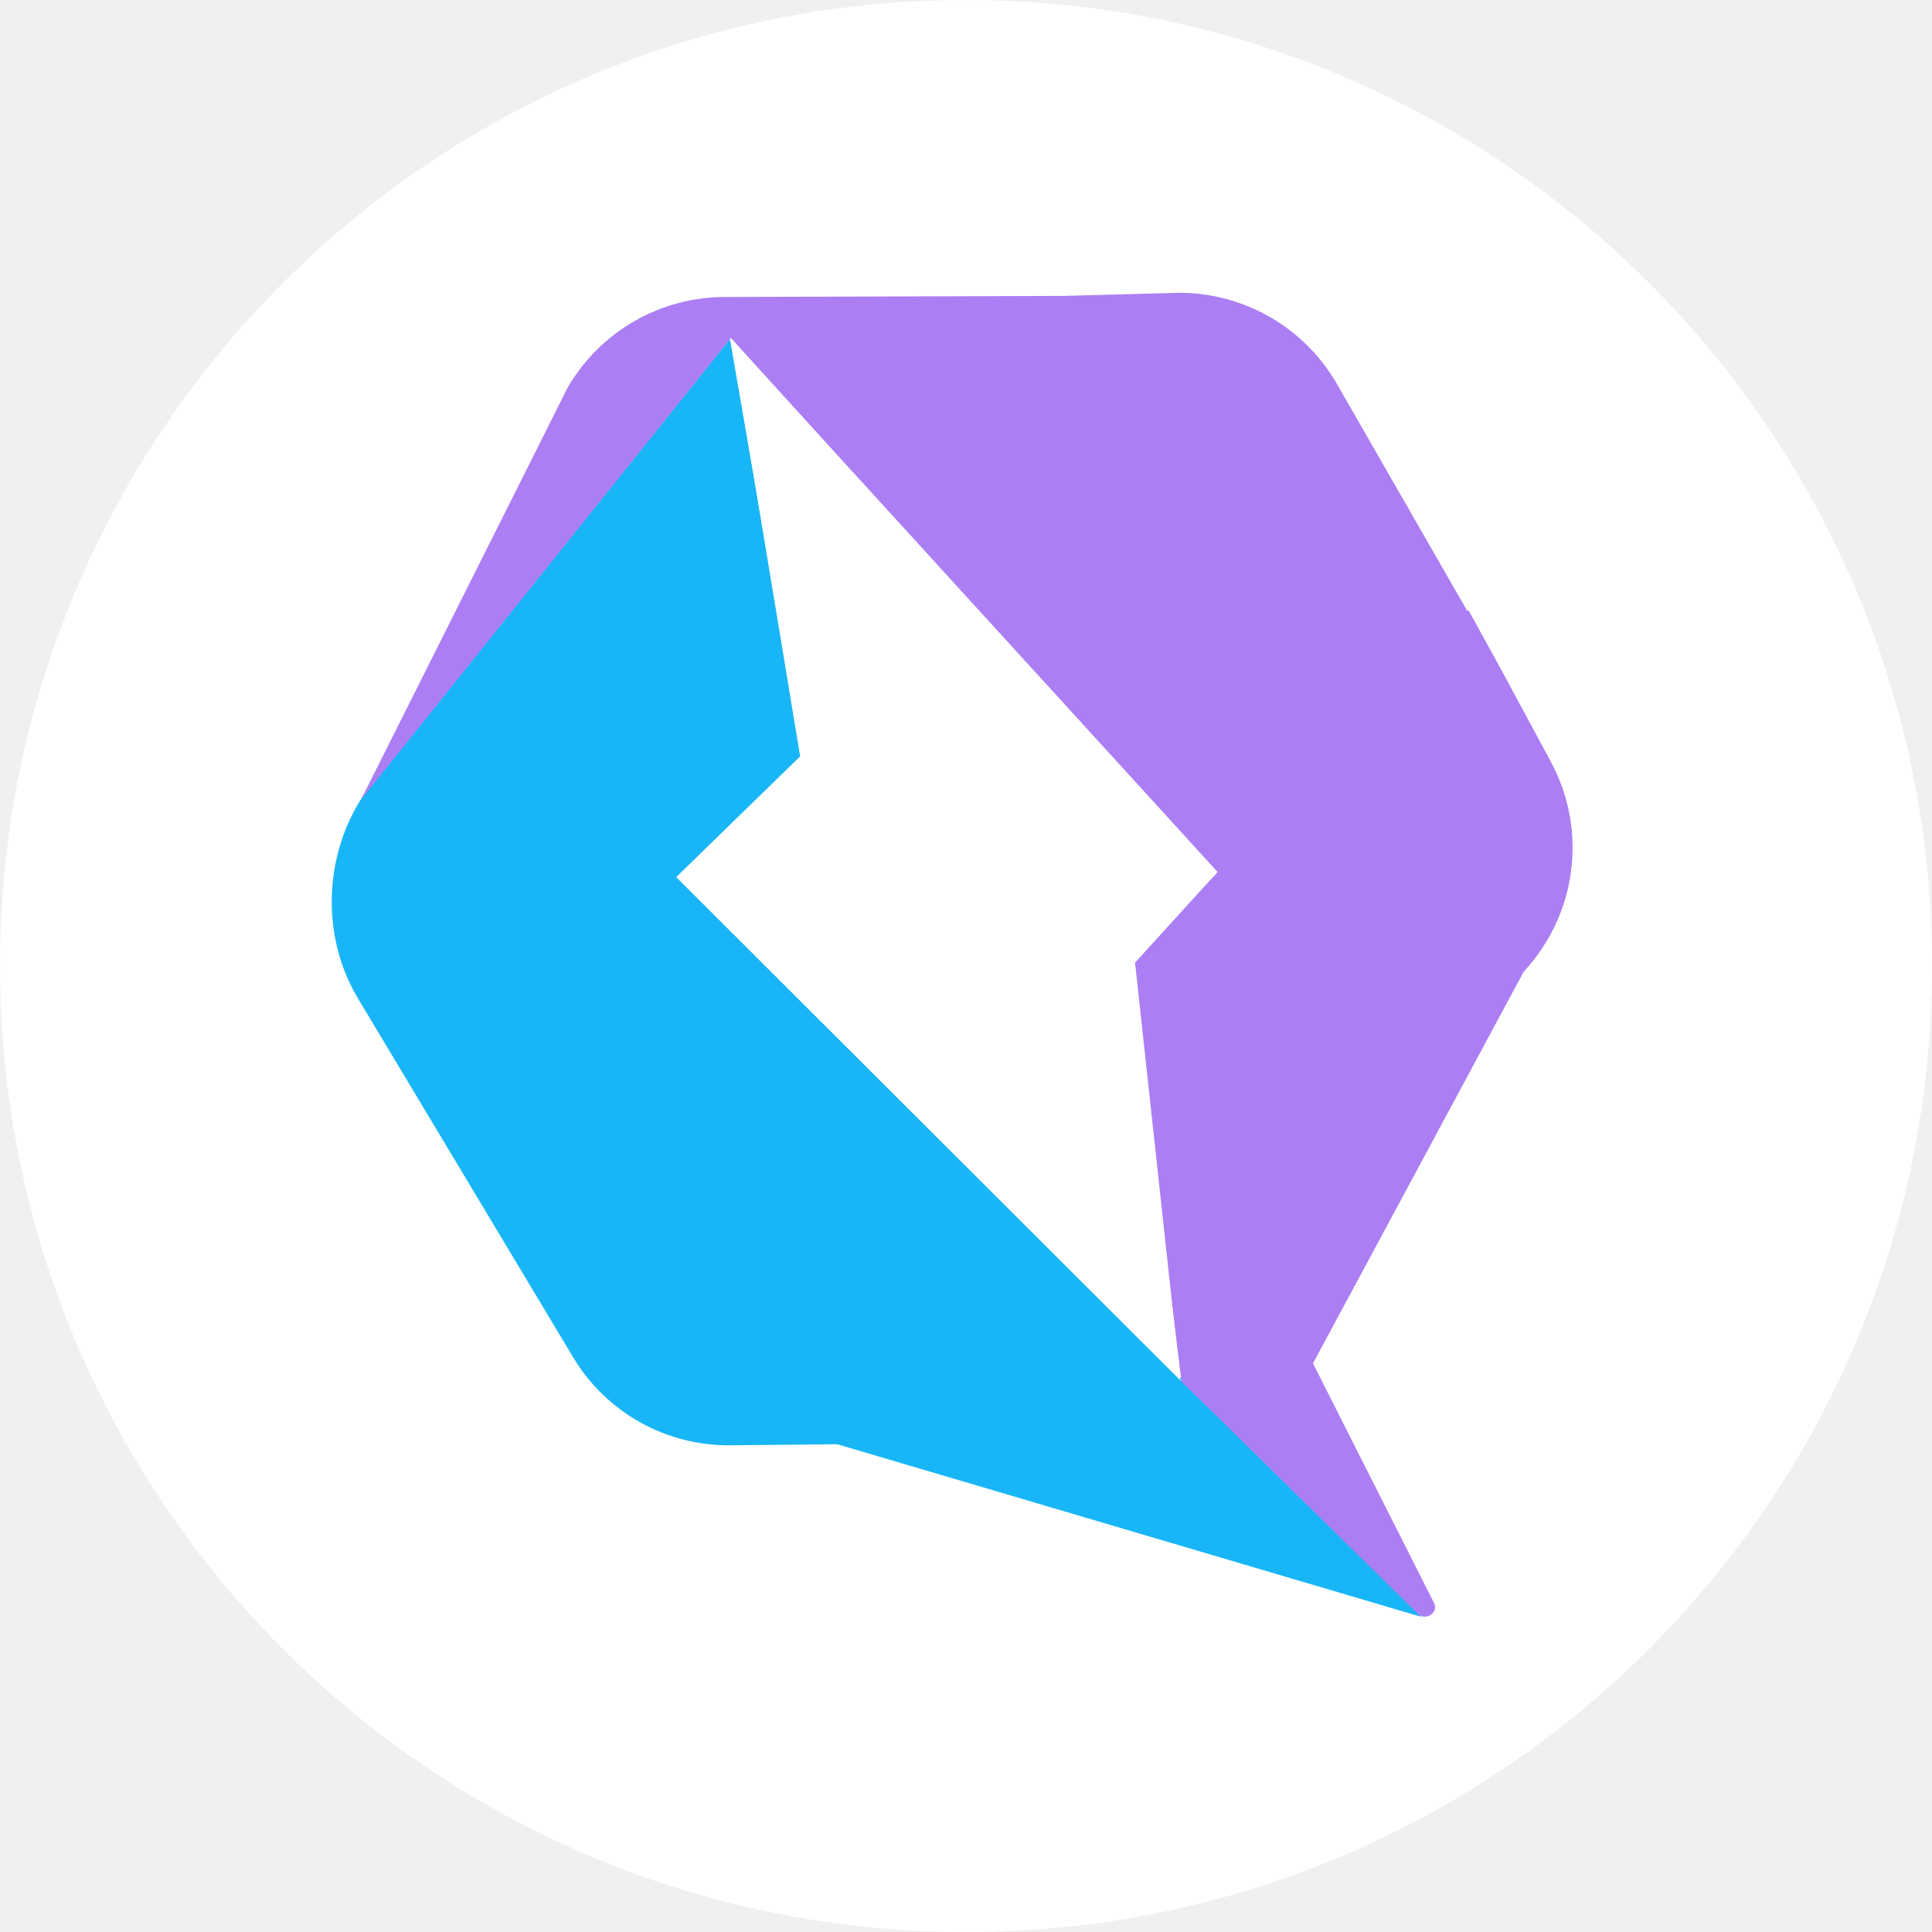
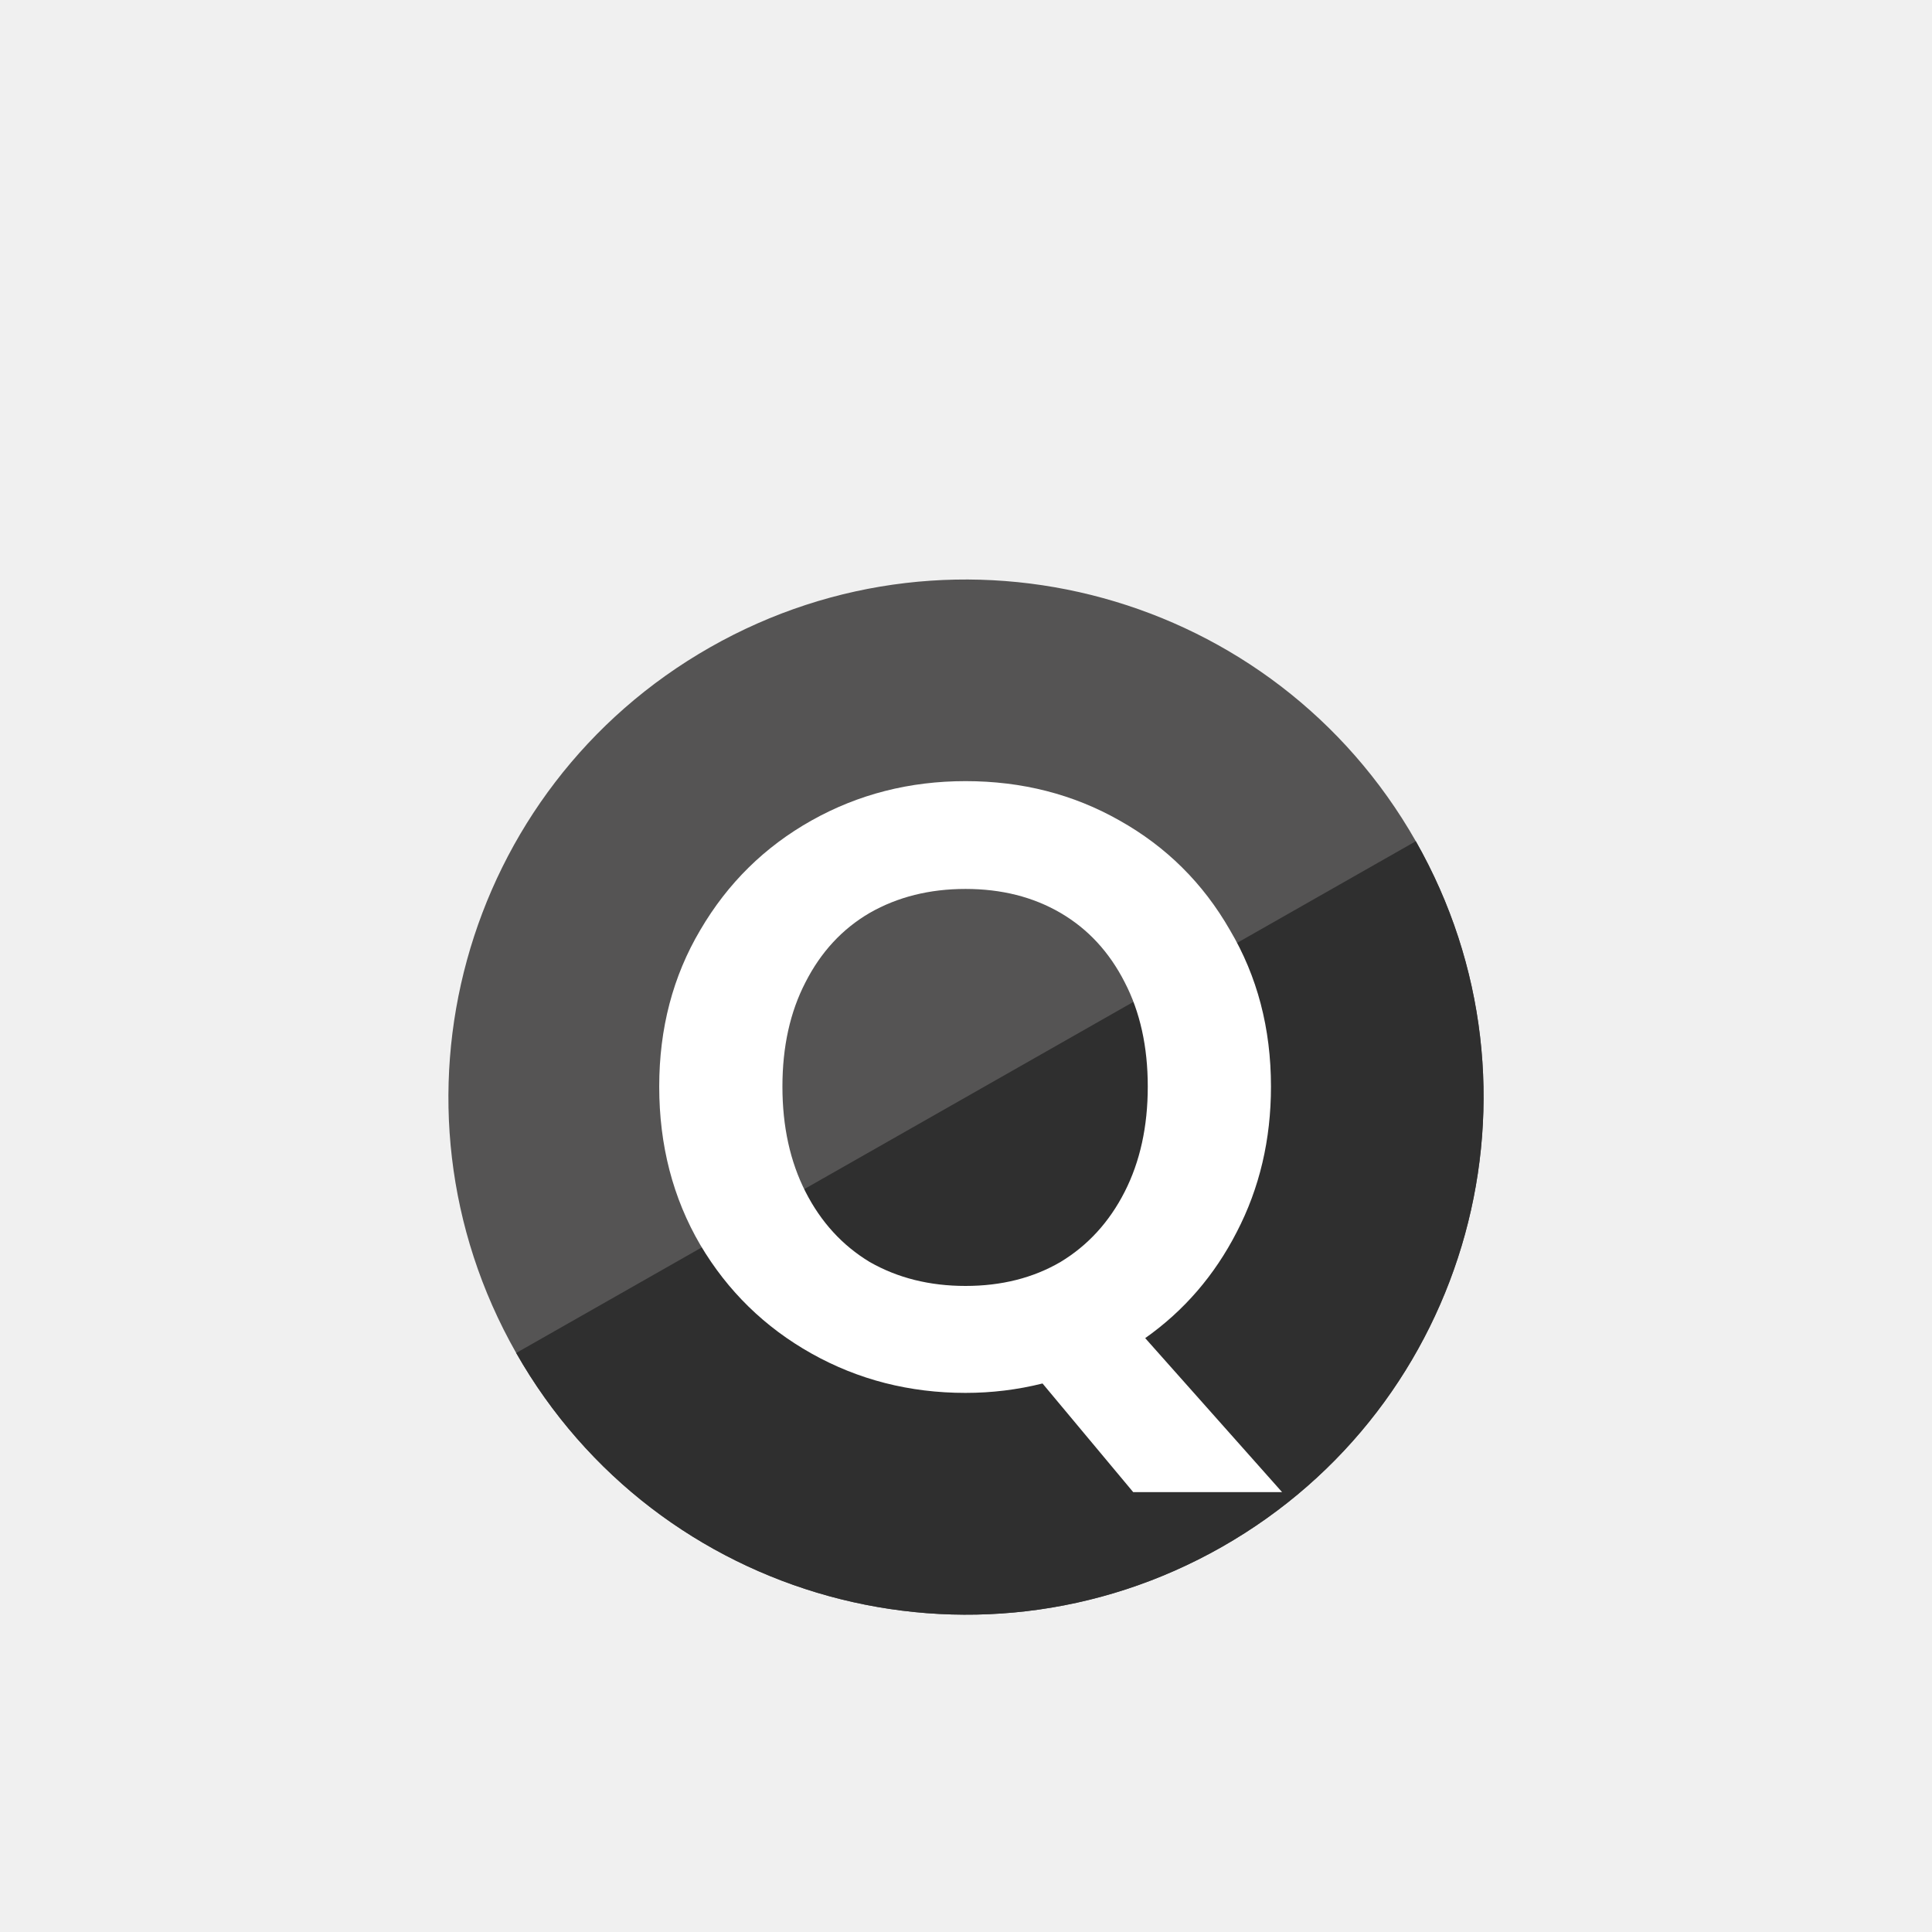
- <svg xmlns="http://www.w3.org/2000/svg" fill="none" viewBox="0 0 500 500">
-   <g clip-path="url(#a)">
-     <circle cx="250" cy="250" r="250" fill="#fff" />
-     <path fill="#18B6F6" d="m367.87 418.45-61.17-61.18-.94.13v-.67L175.7 227.53l32.05-31.13L188.9 87.73 99.56 199.09c-15.22 15.42-18.03 40.51-7.08 59.03l55.83 93.11a46.82 46.82 0 0 0 40.73 22.81l27.65-.27 151.18 44.68Z" />
-     <path fill="#AC7EF4" d="m401.25 196.94-12.29-22.81-6.41-11.67-2.54-4.56-.26.26-33.66-58.63a47.07 47.07 0 0 0-41.27-23.75l-29.51.8-88.01.28a47.07 47.07 0 0 0-40.33 23.34L93.4 207l95.76-119.54L314.7 226.19l-22.3 22.67 13.35 108.54.13-.26v.26h-.26l.26.27 10.42 10.2 50.62 49.78c2.13 2 5.6-.4 4.13-2.96l-31.25-61.85 54.5-101.3 1.73-2c.67-.81 1.33-1.62 1.87-2.42a46.8 46.8 0 0 0 3.34-50.18Z" />
-     <path fill="#fff" d="M315.1 225.65 189.18 87.6l17.9 108.14L175 227l130.5 130.27-11.75-108.14 21.37-23.48Z" />
-   </g>
-   <defs>
-     <clipPath id="a">
-       <path fill="#fff" d="M0 0h500v500H0z" />
-     </clipPath>
-   </defs>
+ <svg xmlns="http://www.w3.org/2000/svg" width="280" height="280" viewBox="0 0 280 280" fill="none">
+   <circle cx="140" cy="159" r="75" transform="rotate(-29.6324 140 159)" fill="#555454" />
+   <path d="M177.083 224.191C213.087 203.711 225.671 157.922 205.191 121.917L74.809 196.083C95.289 232.087 141.078 244.671 177.083 224.191Z" fill="#2F2F2F" />
+   <path d="M164.235 216.252L151.091 200.504C147.454 201.413 143.734 201.868 139.931 201.868C131.83 201.868 124.39 199.967 117.611 196.164C110.833 192.361 105.459 187.112 101.491 180.416C97.523 173.637 95.539 165.991 95.539 157.476C95.539 149.044 97.523 141.48 101.491 134.784C105.459 128.005 110.833 122.715 117.611 118.912C124.39 115.109 131.83 113.208 139.931 113.208C148.115 113.208 155.555 115.109 162.251 118.912C169.03 122.715 174.362 128.005 178.247 134.784C182.215 141.48 184.199 149.044 184.199 157.476C184.199 165.164 182.546 172.191 179.239 178.556C176.015 184.839 171.593 189.964 165.971 193.932L185.811 216.252L164.235 216.252ZM113.395 157.476C113.395 163.263 114.511 168.347 116.743 172.728C118.975 177.109 122.075 180.499 126.043 182.896C130.094 185.211 134.723 186.368 139.931 186.368C145.139 186.368 149.727 185.211 153.695 182.896C157.663 180.499 160.763 177.109 162.995 172.728C165.227 168.347 166.343 163.263 166.343 157.476C166.343 151.689 165.227 146.647 162.995 142.348C160.763 137.967 157.663 134.619 153.695 132.304C149.727 129.989 145.139 128.832 139.931 128.832C134.723 128.832 130.094 129.989 126.043 132.304C122.075 134.619 118.975 137.967 116.743 142.348C114.511 146.647 113.395 151.689 113.395 157.476Z" fill="white" />
</svg>
